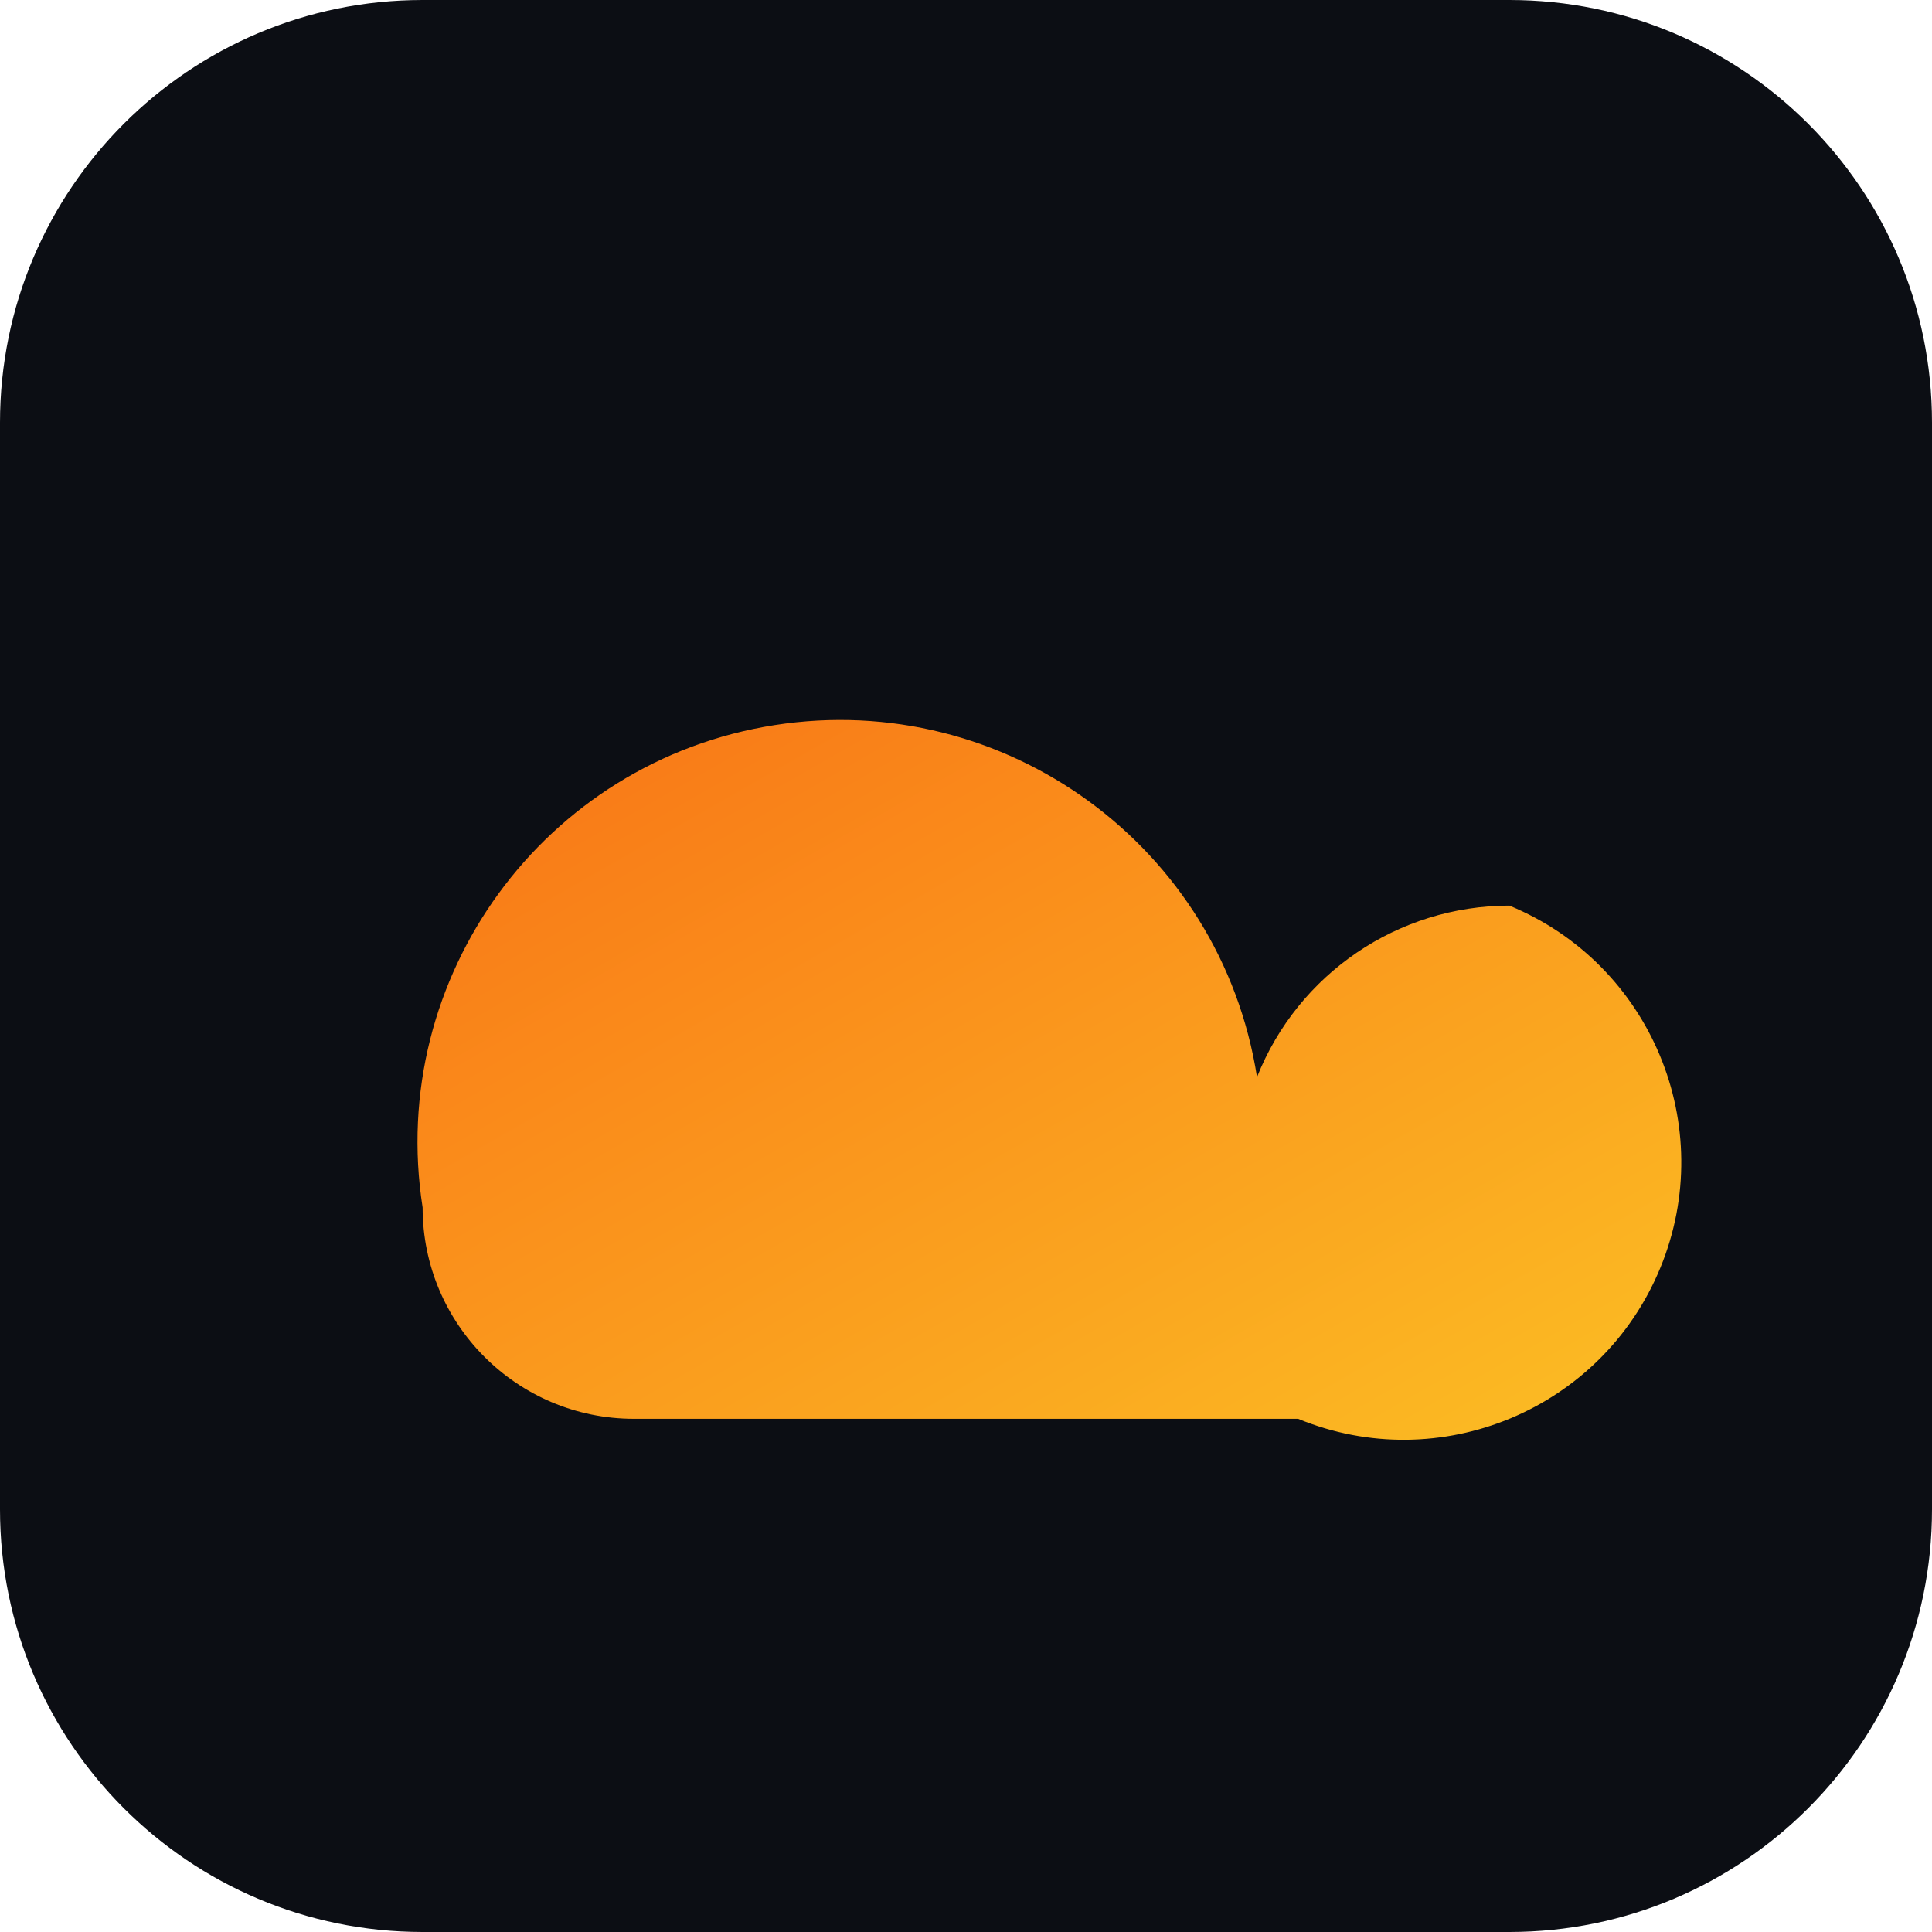
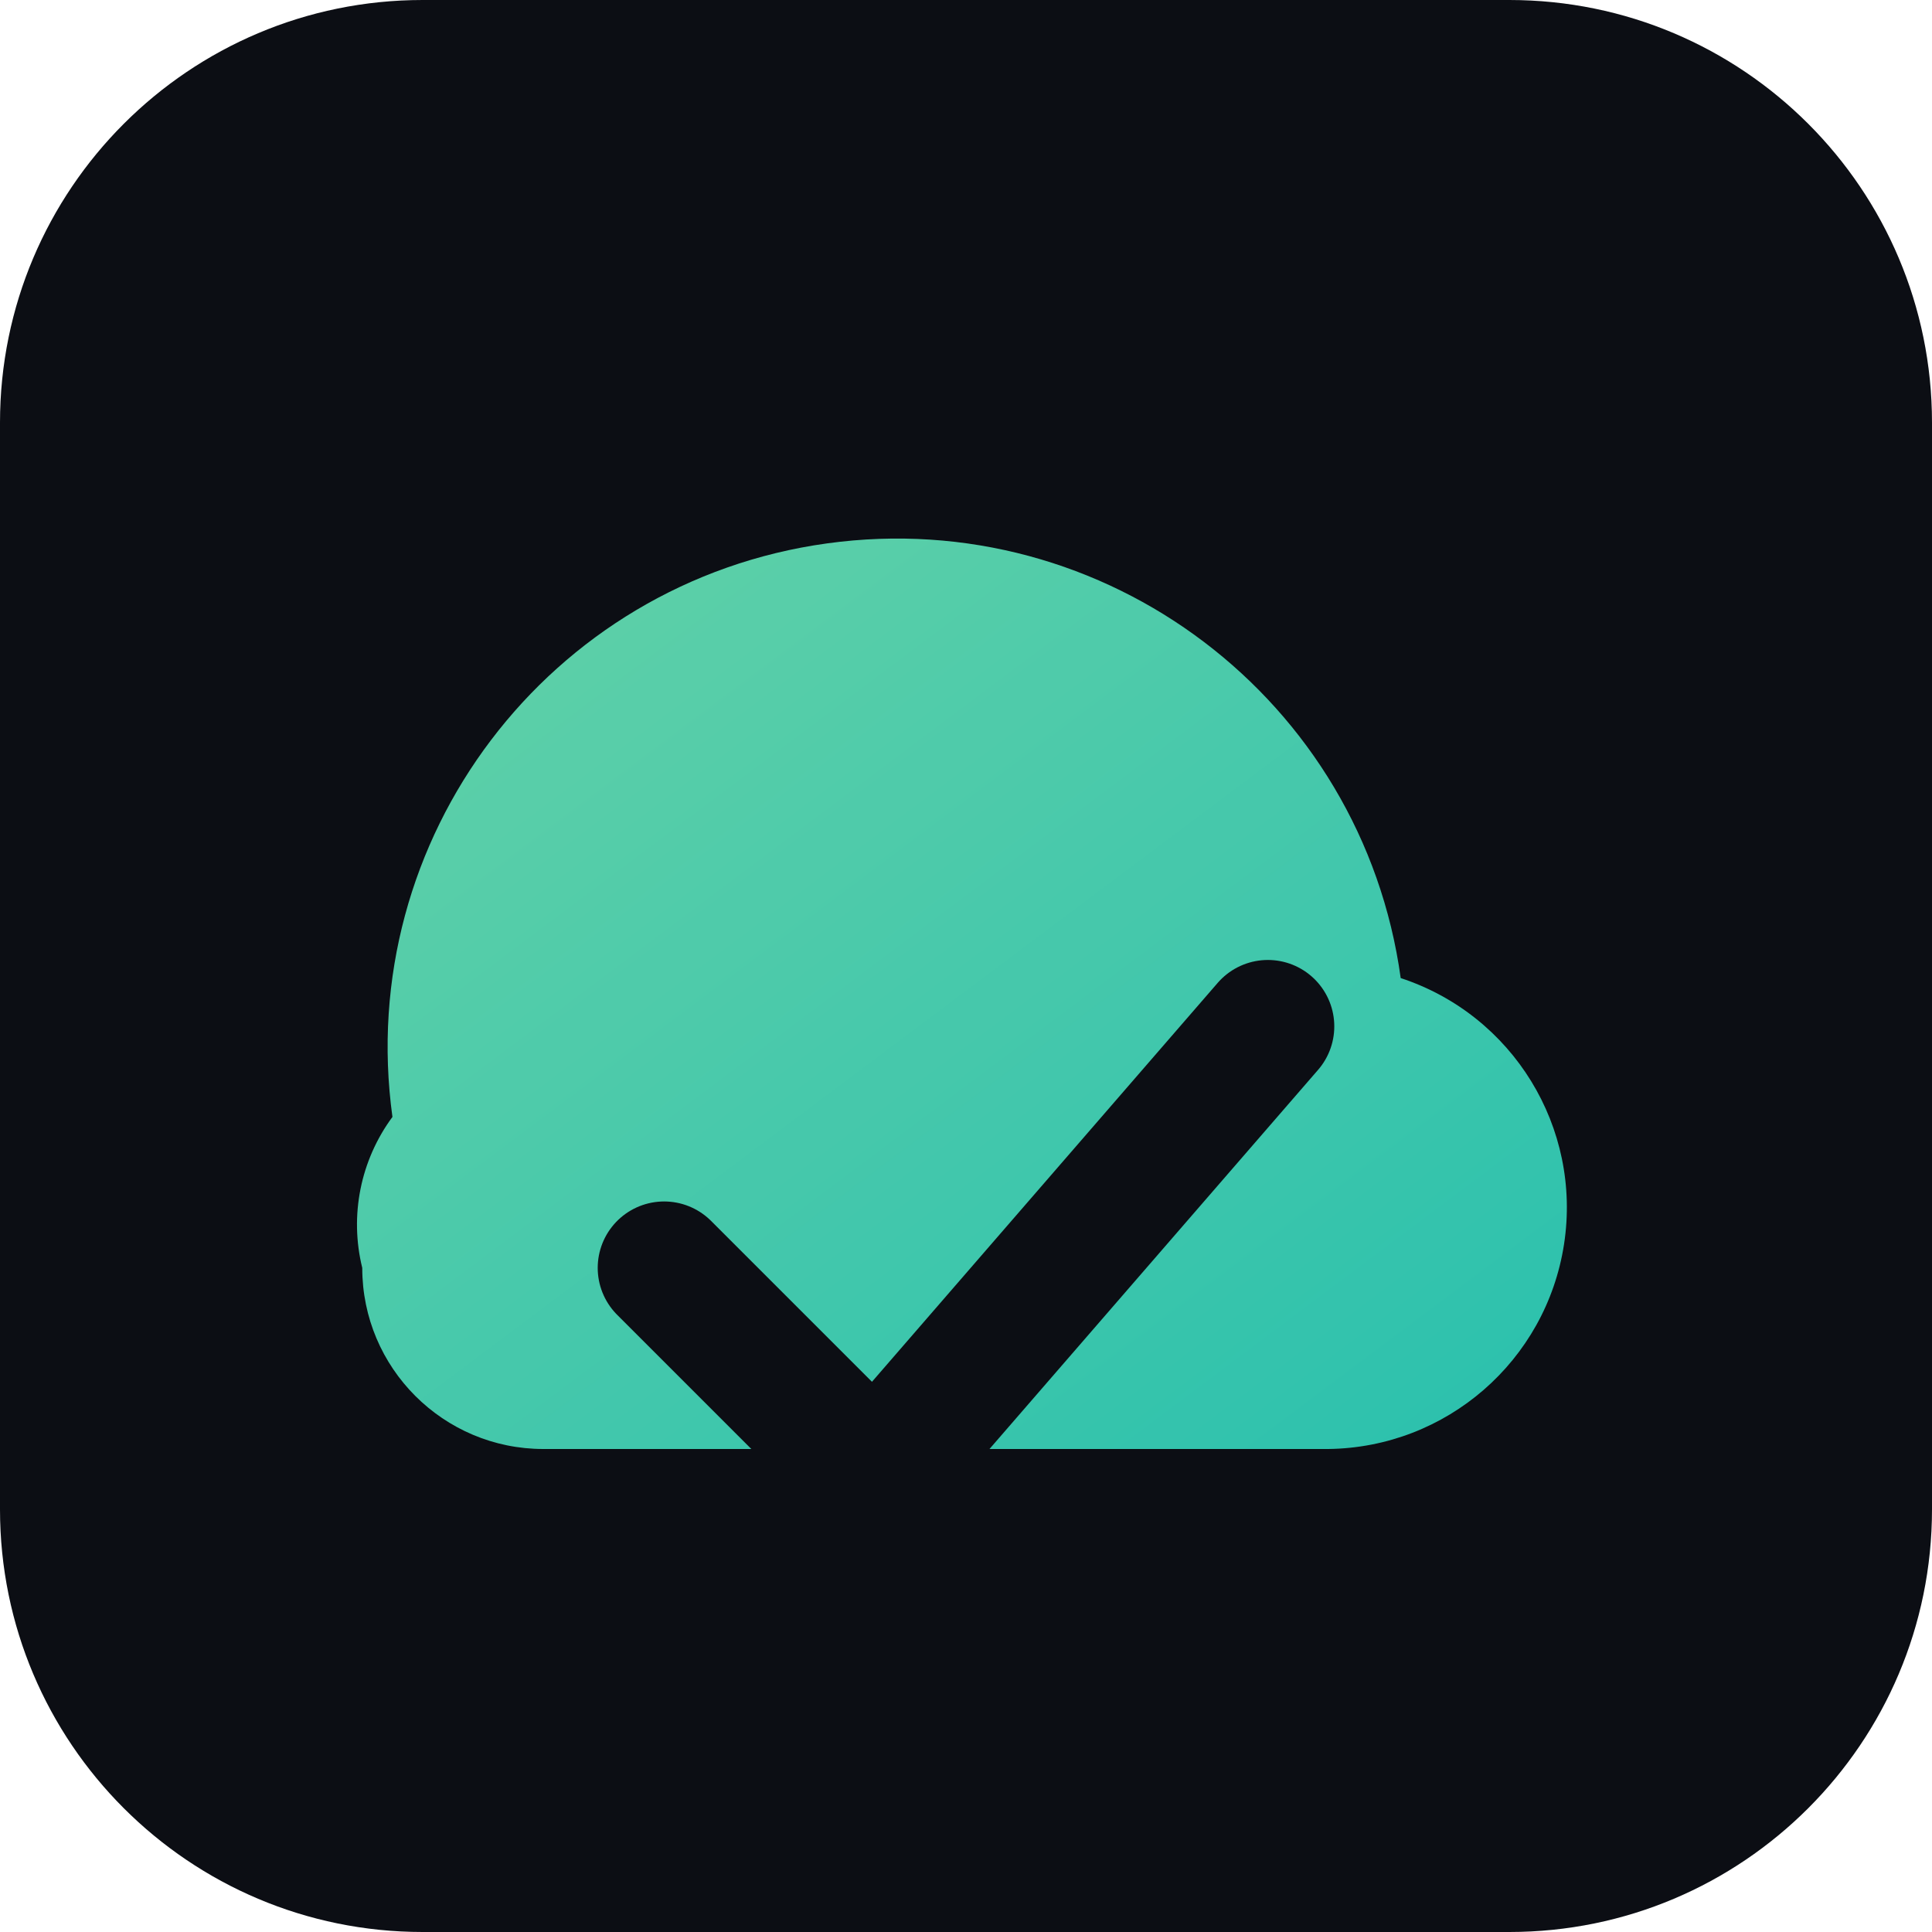
<svg xmlns="http://www.w3.org/2000/svg" viewBox="0 0 32 32">
  <defs>
    <linearGradient id="g" x1="0%" y1="0%" x2="100%" y2="100%">
-       <stop offset="0%" stop-color="#f97316" />
-       <stop offset="100%" stop-color="#fbbf24" />
+       <stop offset="0%" stop-color="#6ee7b7" />
+       <stop offset="100%" stop-color="#2dd4bf" />
    </linearGradient>
  </defs>
  <rect width="32" height="32" rx="7" fill="#0c0e14" />
-   <path d="M7 20a3.5 3.5 0 003.5 3.5h11A4.5 4.5 0 0025 15a4.5 4.5 0 00-4.18 2.84A4 4 0 007 20z" fill="url(#g)" />
+   <path d="M6 21a3 3 0 003 3h13a4 4 0 001.2-7.8A5 5 0 006.5 18.5 3 3 0 006 21z" fill="url(#g)" opacity="0.9" />
+   <polyline points="11,21 14.5,24.5 21,17" fill="none" stroke="#0c0e14" stroke-width="2.2" stroke-linecap="round" stroke-linejoin="round" />
</svg>
